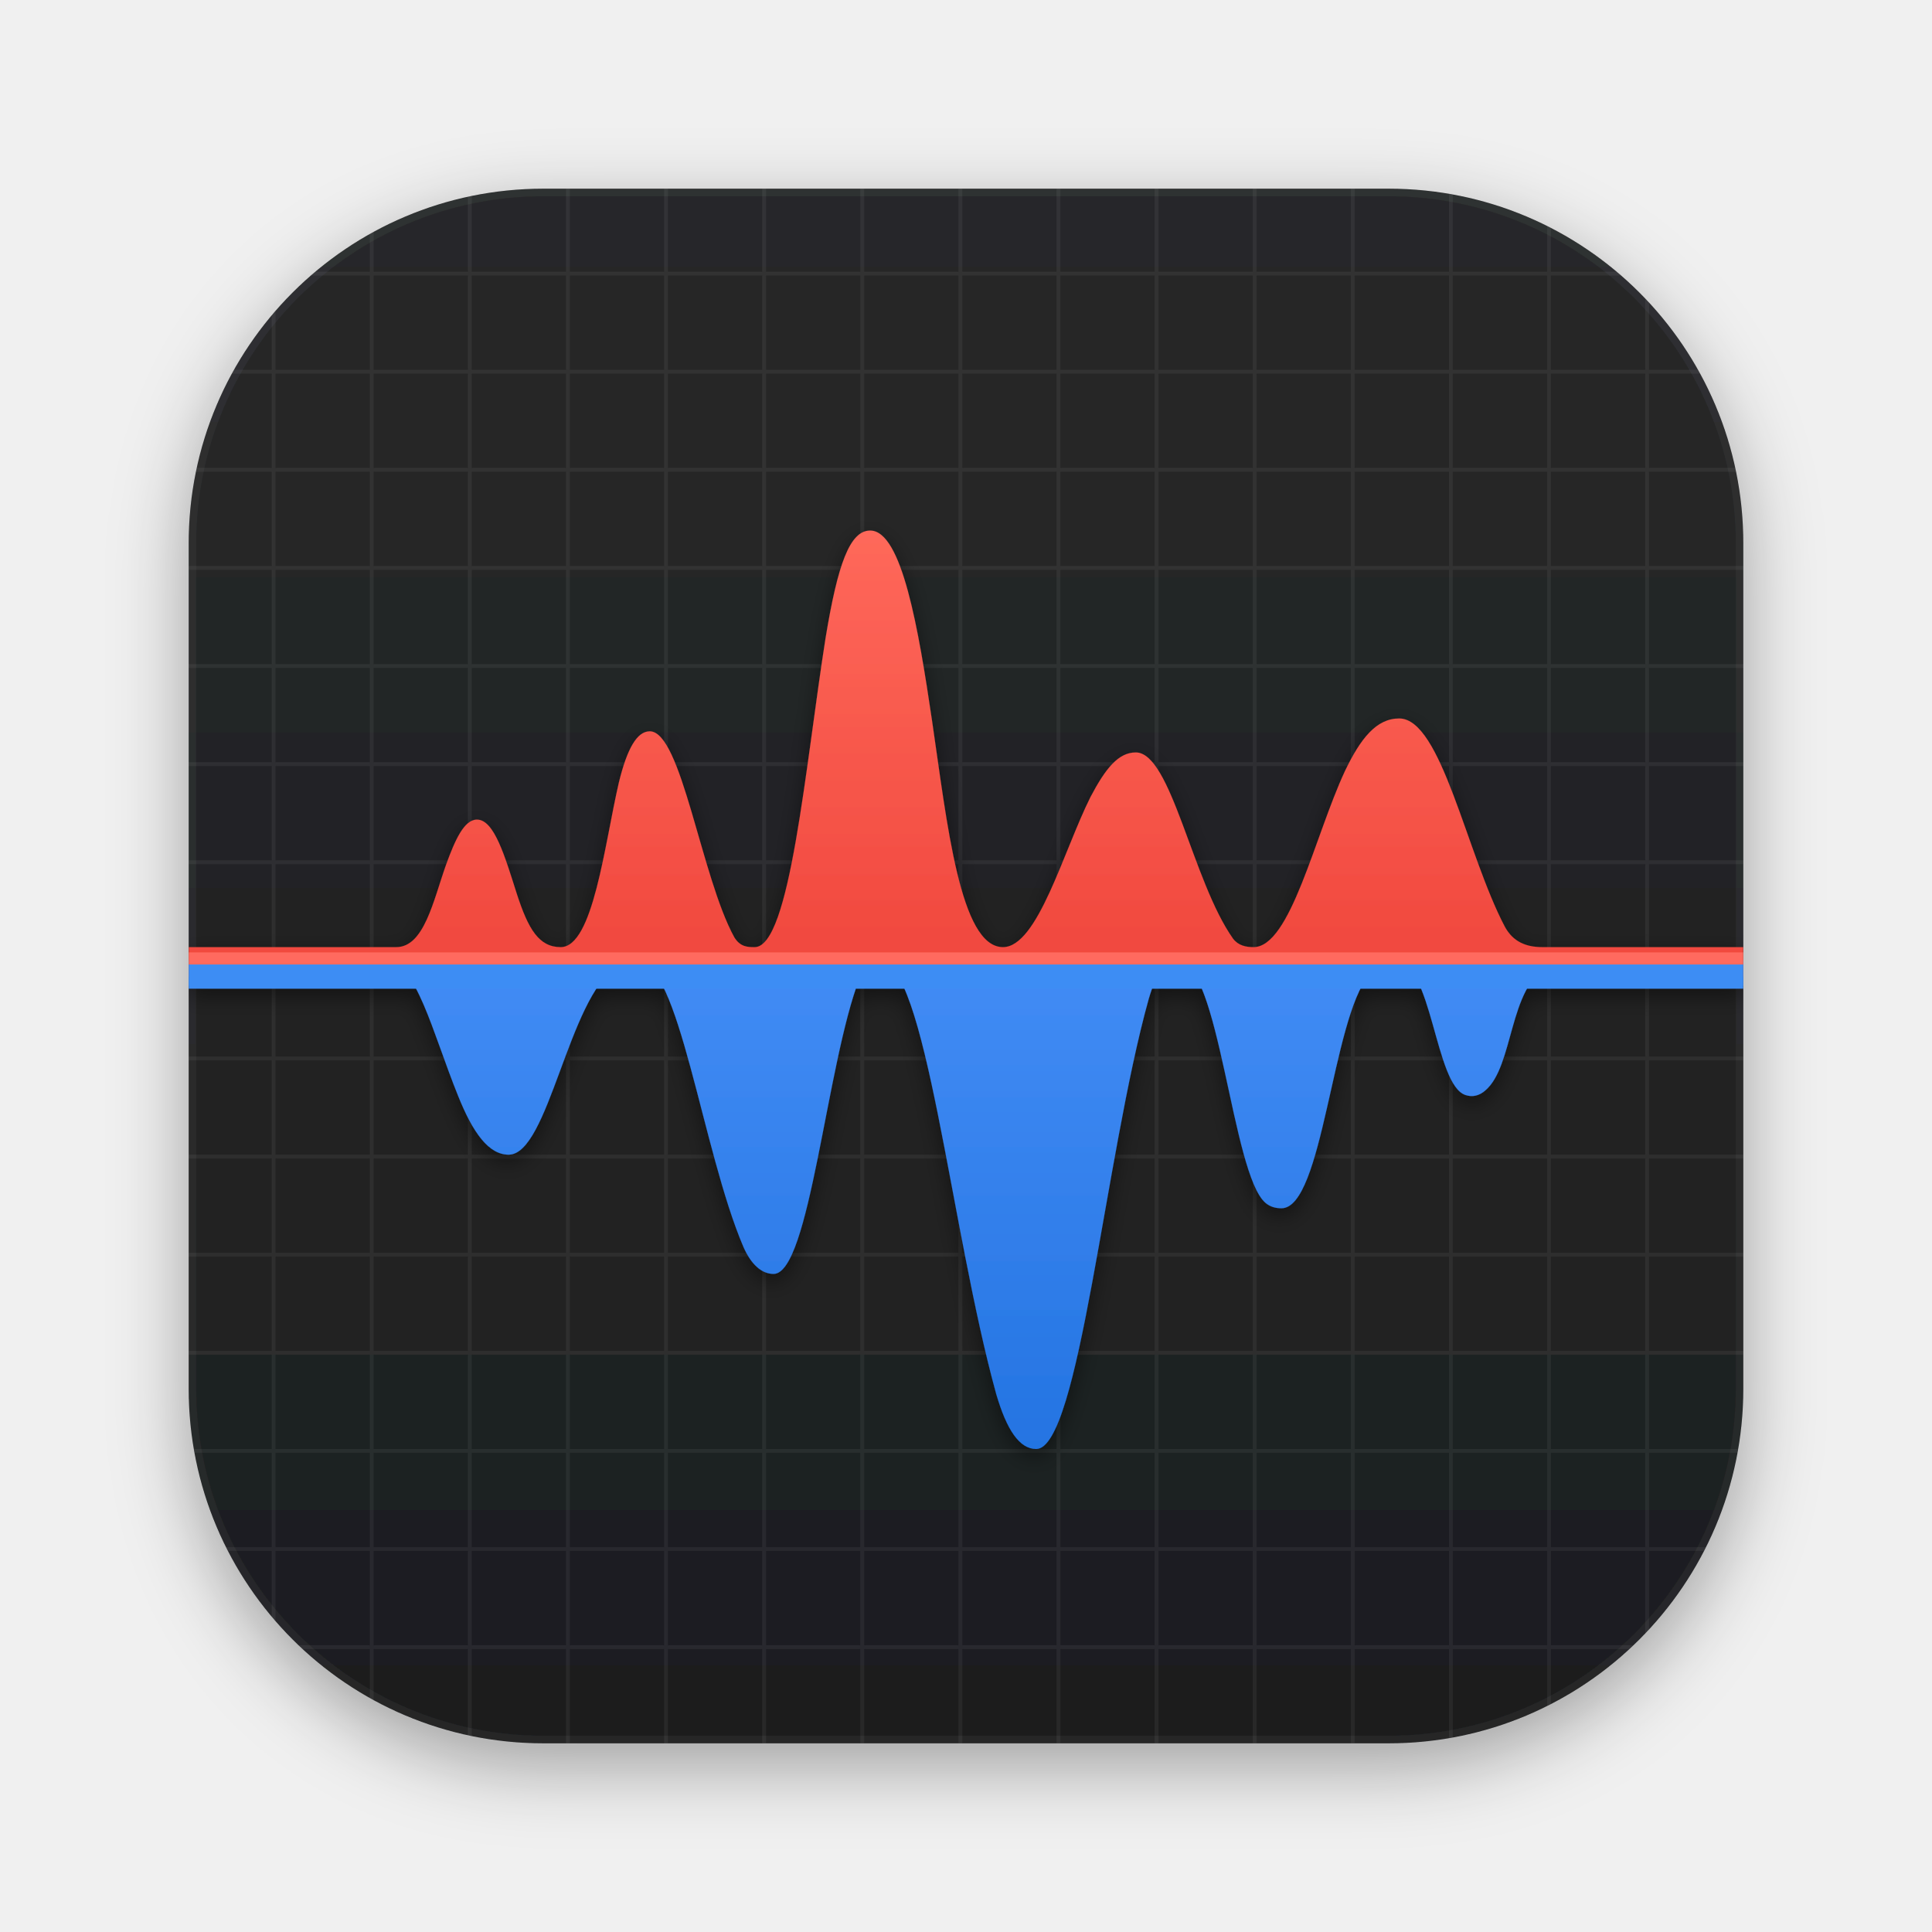
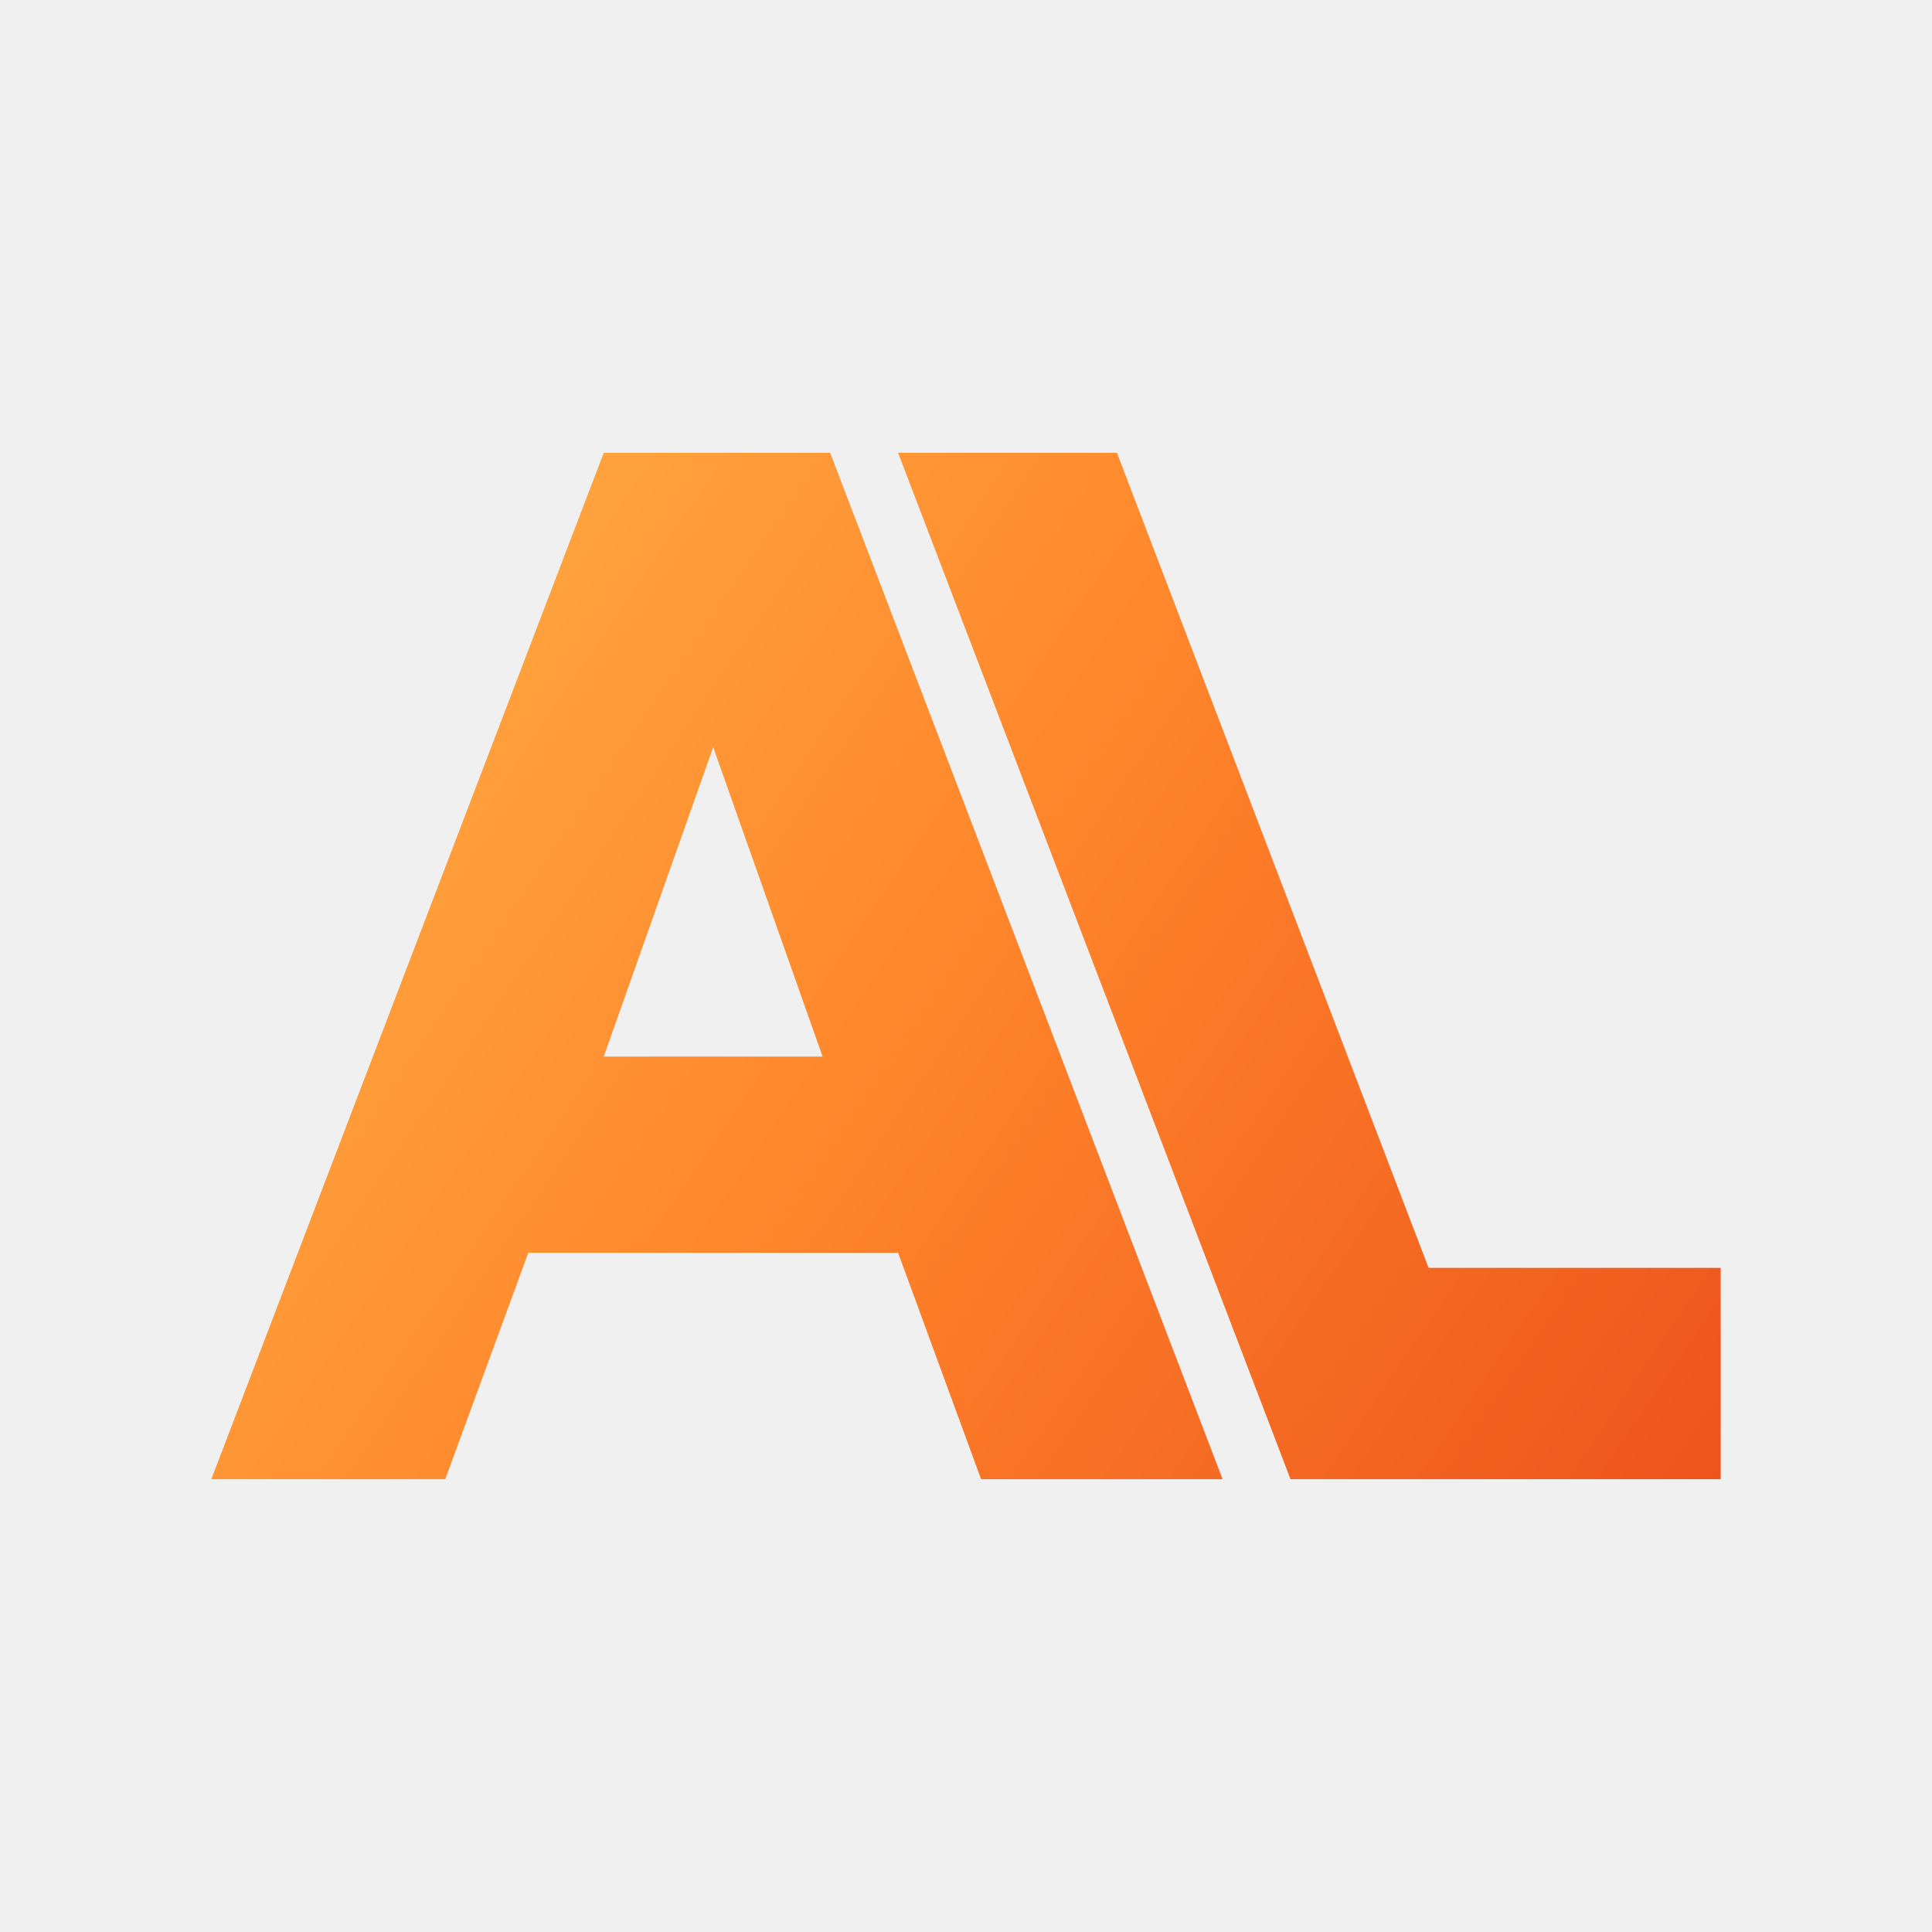
<svg xmlns="http://www.w3.org/2000/svg" width="256" height="256" viewBox="0 0 256 256" role="img" aria-labelledby="title desc">
  <defs>
-     <linearGradient id="panel" x1="128" y1="25" x2="128" y2="231" gradientUnits="userSpaceOnUse">
-       <stop stop-color="#272829" />
-       <stop offset="1" stop-color="#1d1e1f" />
+     <linearGradient id="orange" x1="28" y1="60" x2="228" y2="196" gradientUnits="userSpaceOnUse">
+       <stop stop-color="#ffb347" />
+       <stop offset="0.5" stop-color="#ff852b" />
+       <stop offset="1" stop-color="#ed541c" />
    </linearGradient>
-     <linearGradient id="signal-red" x1="128" y1="69" x2="128" y2="129" gradientUnits="userSpaceOnUse">
-       <stop stop-color="#ff695b" />
-       <stop offset="1" stop-color="#f0473d" />
-     </linearGradient>
-     <linearGradient id="signal-blue" x1="128" y1="127" x2="128" y2="192" gradientUnits="userSpaceOnUse">
-       <stop stop-color="#428cf5" />
-       <stop offset="1" stop-color="#2474e2" />
-     </linearGradient>
-     <pattern id="grid" width="13" height="13" patternUnits="userSpaceOnUse" patternTransform="translate(23 23)">
-       <path d="M13 0H0V13" fill="none" stroke="#ffffff" stroke-opacity="0.055" stroke-width="1" />
-     </pattern>
-     <filter id="panel-shadow" x="10" y="14" width="236" height="236" filterUnits="userSpaceOnUse" color-interpolation-filters="sRGB">
-       <feDropShadow dx="0" dy="3" stdDeviation="5" flood-color="#000000" flood-opacity="0.34" />
-     </filter>
-     <filter id="signal-shadow" x="18" y="62" width="220" height="139" filterUnits="userSpaceOnUse" color-interpolation-filters="sRGB">
-       <feDropShadow dx="0" dy="1" stdDeviation="1.4" flood-color="#000000" flood-opacity="0.45" />
-     </filter>
-     <clipPath id="panel-clip">
-       <rect x="25" y="25" width="206" height="206" rx="47" />
-     </clipPath>
  </defs>
-   <g filter="url(#panel-shadow)">
-     <rect x="25" y="25" width="206" height="206" rx="47" fill="url(#panel)" />
-     <rect x="25.5" y="25.5" width="205" height="205" rx="46.5" fill="none" stroke="#ffffff" stroke-opacity="0.04" />
-   </g>
-   <rect x="25" y="25" width="206" height="206" rx="47" fill="url(#grid)" />
-   <g clip-path="url(#panel-clip)" filter="url(#signal-shadow)">
-     <path d="M25 125.5H52.5C56.2 125.5 57.4 119.4 59.1 114.6C60.3 111.3 61.5 108.6 63.2 108.6C65.5 108.6 66.9 113.5 68.5 118.5C70 123.1 71.4 125.5 74.3 125.5C78.6 125.5 80.1 111.9 82 103.7C83.1 99.2 84.4 96.9 86.1 96.9C90.3 96.9 92.9 116.2 97.3 124.2C98.1 125.5 99.1 125.5 100 125.5C104.7 125.5 106.7 101.6 109.4 84.5C111 74.8 112.6 70.3 115.3 70.3C119.5 70.3 121.7 83.3 123.5 95.5C125.5 109.1 127.2 125.5 132.9 125.5C137.5 125.5 140.9 112.8 144.5 105.6C146.5 101.8 148.2 99.7 150.5 99.7C155.2 99.7 158 116.8 163.4 124.4C164.1 125.3 165.1 125.5 166.1 125.5C171 125.5 174.2 110.8 178.2 102.2C180.3 97.8 182.4 95.2 185.4 95.2C191 95.2 194.3 113.1 199.4 122.8C200.5 124.8 202.2 125.5 204.4 125.5H231V128.8H25Z" fill="url(#signal-red)" />
-     <path d="M25 127.3H51.1C55.1 127.3 57.3 136.8 60.7 145.2C62.7 150.2 64.8 153 67.4 153C72.7 153 75.3 132.2 81.7 128.1C82.6 127.5 83.3 127.3 84.4 127.3C90 127.3 93 152.3 98.5 165.2C99.5 167.5 100.9 168.8 102.5 168.8C107.3 168.8 109.5 141 113.9 129.6C114.5 127.9 115.5 127.3 116.5 127.3C122.7 127.3 125.9 162.6 132 184.7C133.4 189.5 135.1 192 137.3 192C143 192 146.4 153.2 152.2 132.4C153.2 128.9 154.4 127.3 156 127.3C161.6 127.3 163.2 155.6 167.7 159.4C168.3 159.9 169 160.1 169.8 160.1C175.3 160.1 176.5 135 181.4 129.2C182.4 128 183.5 127.3 184.8 127.3C189.8 127.3 190.1 143.8 194.2 145.1C195.1 145.4 196 145.2 196.8 144.5C200.6 141.3 199.9 130.8 205.1 128.1C206.1 127.6 207.1 127.3 208.3 127.3H231V130.6H25Z" fill="url(#signal-blue)" />
-     <path d="M25 127.8H231" stroke="#ff6b5e" stroke-width="3.2" />
-     <path d="M25 129.4H231" stroke="#3d8df4" stroke-width="3.2" />
+   <g fill="url(#orange)">
+     <path fill-rule="evenodd" d="M28 196 80 60h30l52 136h-32l-11-30H70l-11 30Zm52-56h29L94.5 99Z" />
+     <path d="M119 60h29l41.294 108H228v28h-57Z" />
  </g>
</svg>
